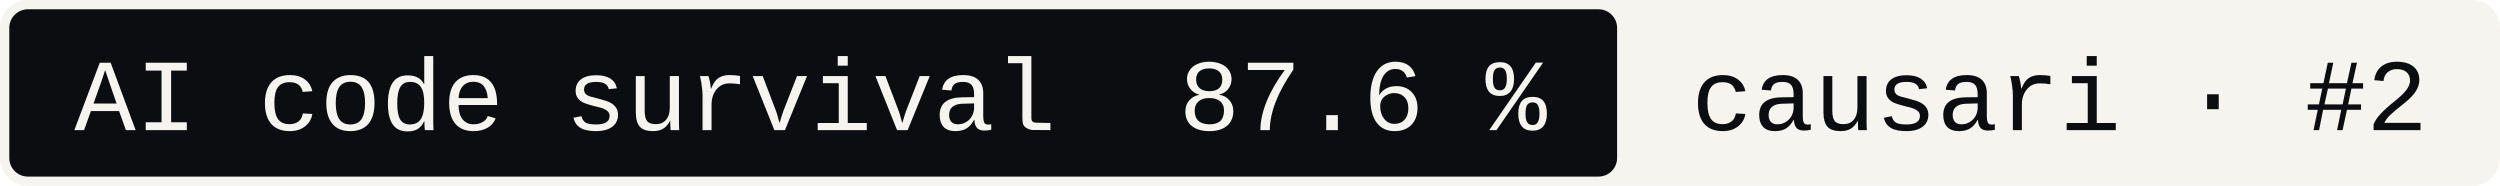
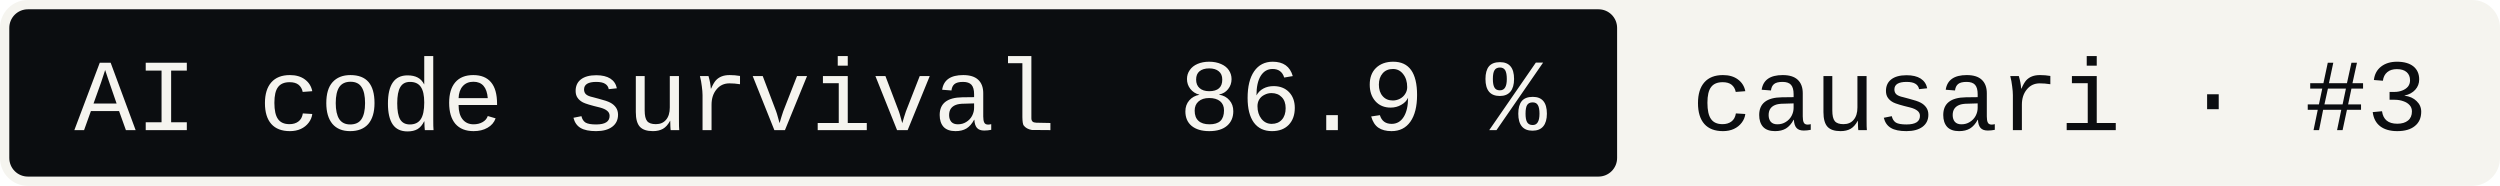
- <svg xmlns="http://www.w3.org/2000/svg" width="269" height="20" viewBox="0 0 269 20" role="img" aria-label="pydantic/pydantic-ai: In Survival Report #2 (2026-09-23, method v2): 541,400 of 618,017 lines introduced by 264 AI-tagged commits are still at HEAD, 87.6 %. causari.dev">
+ <svg xmlns="http://www.w3.org/2000/svg" width="269" height="20" viewBox="0 0 269 20" role="img" aria-label="pydantic/pydantic-ai: In Survival Report #3 (2026-09-28, method v3): 592,763 of 682,096 lines introduced by 333 AI-tagged commits are still at HEAD, 86.9 %. causari.dev">
  <rect width="269" height="20" rx="3" fill="#f5f4ef" />
  <rect x="1" y="1" width="173" height="18" rx="2" fill="#0b0d10" />
  <g font-family="ui-monospace,'JetBrains Mono','SF Mono','Cascadia Mono',Menlo,Consolas,'Liberation Mono',monospace" font-size="11" text-rendering="geometricPrecision">
-     <text x="8" y="14" fill="#f5f4ef" textLength="158" lengthAdjust="spacingAndGlyphs" xml:space="preserve">AI code survival  87.6 %</text>
-     <text x="182" y="14" fill="#0b0d10" textLength="79" lengthAdjust="spacingAndGlyphs" xml:space="preserve">causari · #2</text>
+     <text x="8" y="14" fill="#f5f4ef" textLength="158" lengthAdjust="spacingAndGlyphs" xml:space="preserve">AI code survival  86.9 %</text>
+     <text x="182" y="14" fill="#0b0d10" textLength="79" lengthAdjust="spacingAndGlyphs" xml:space="preserve">causari · #3</text>
  </g>
</svg>
